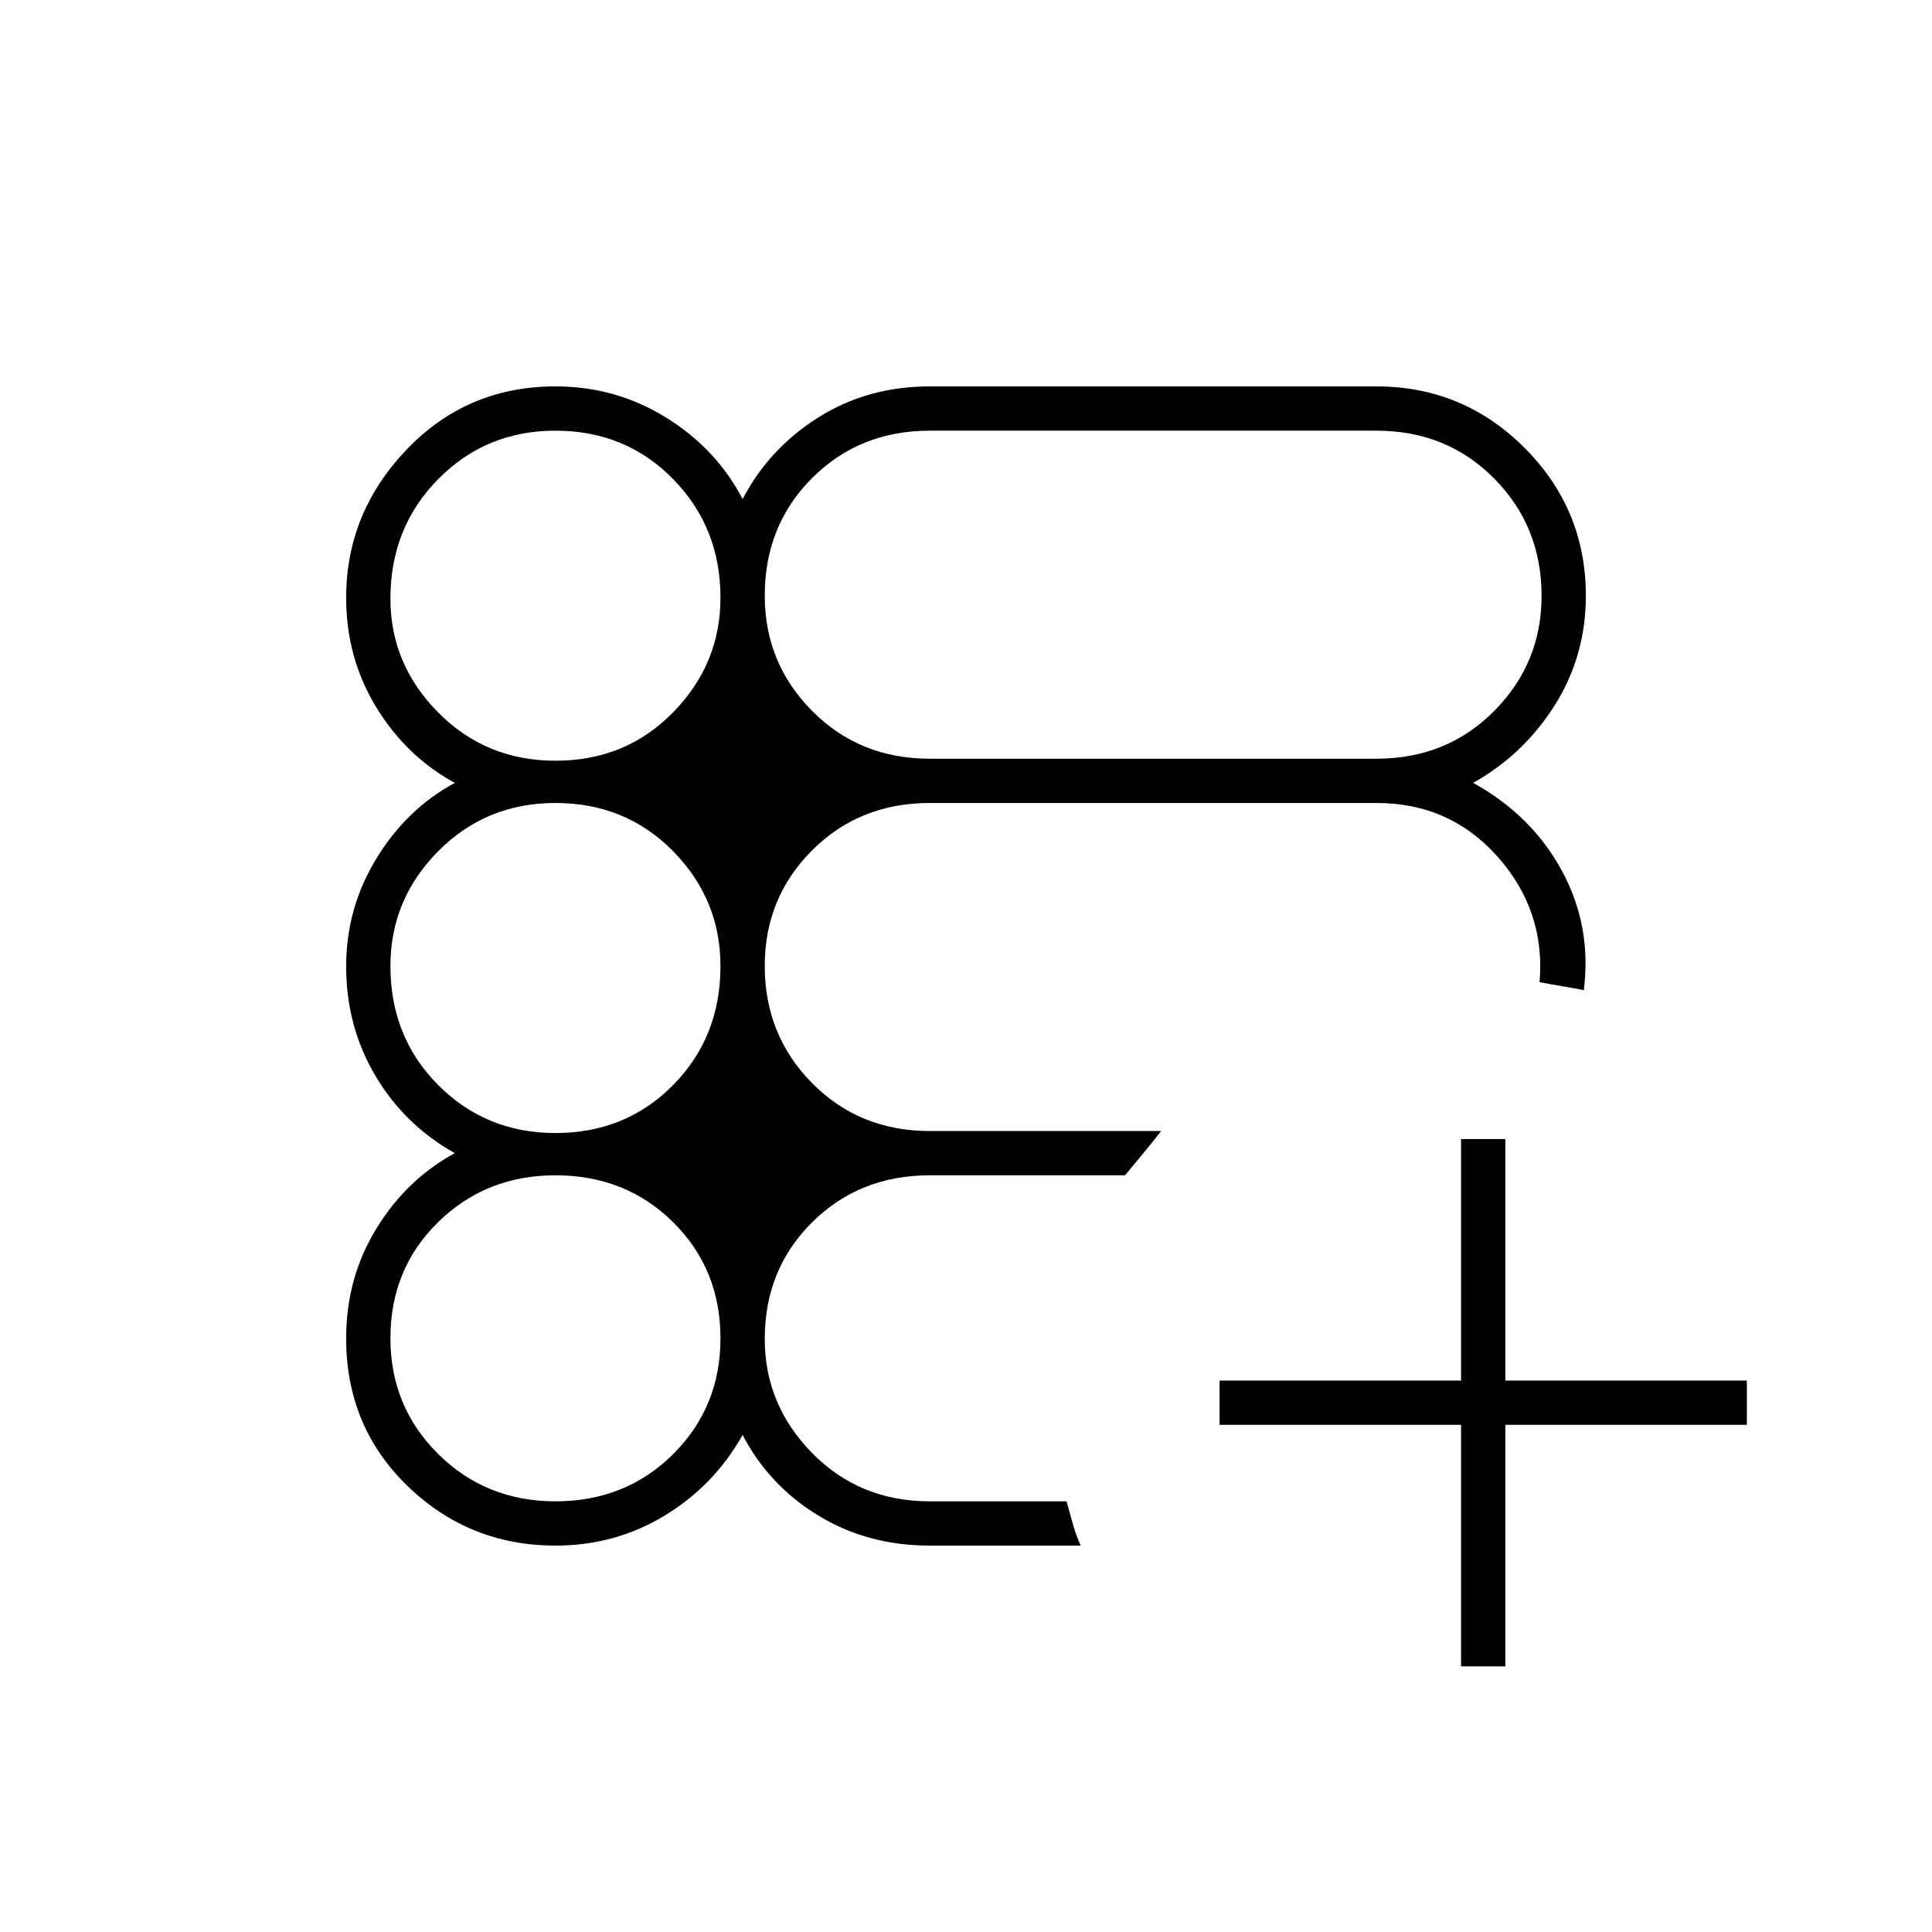
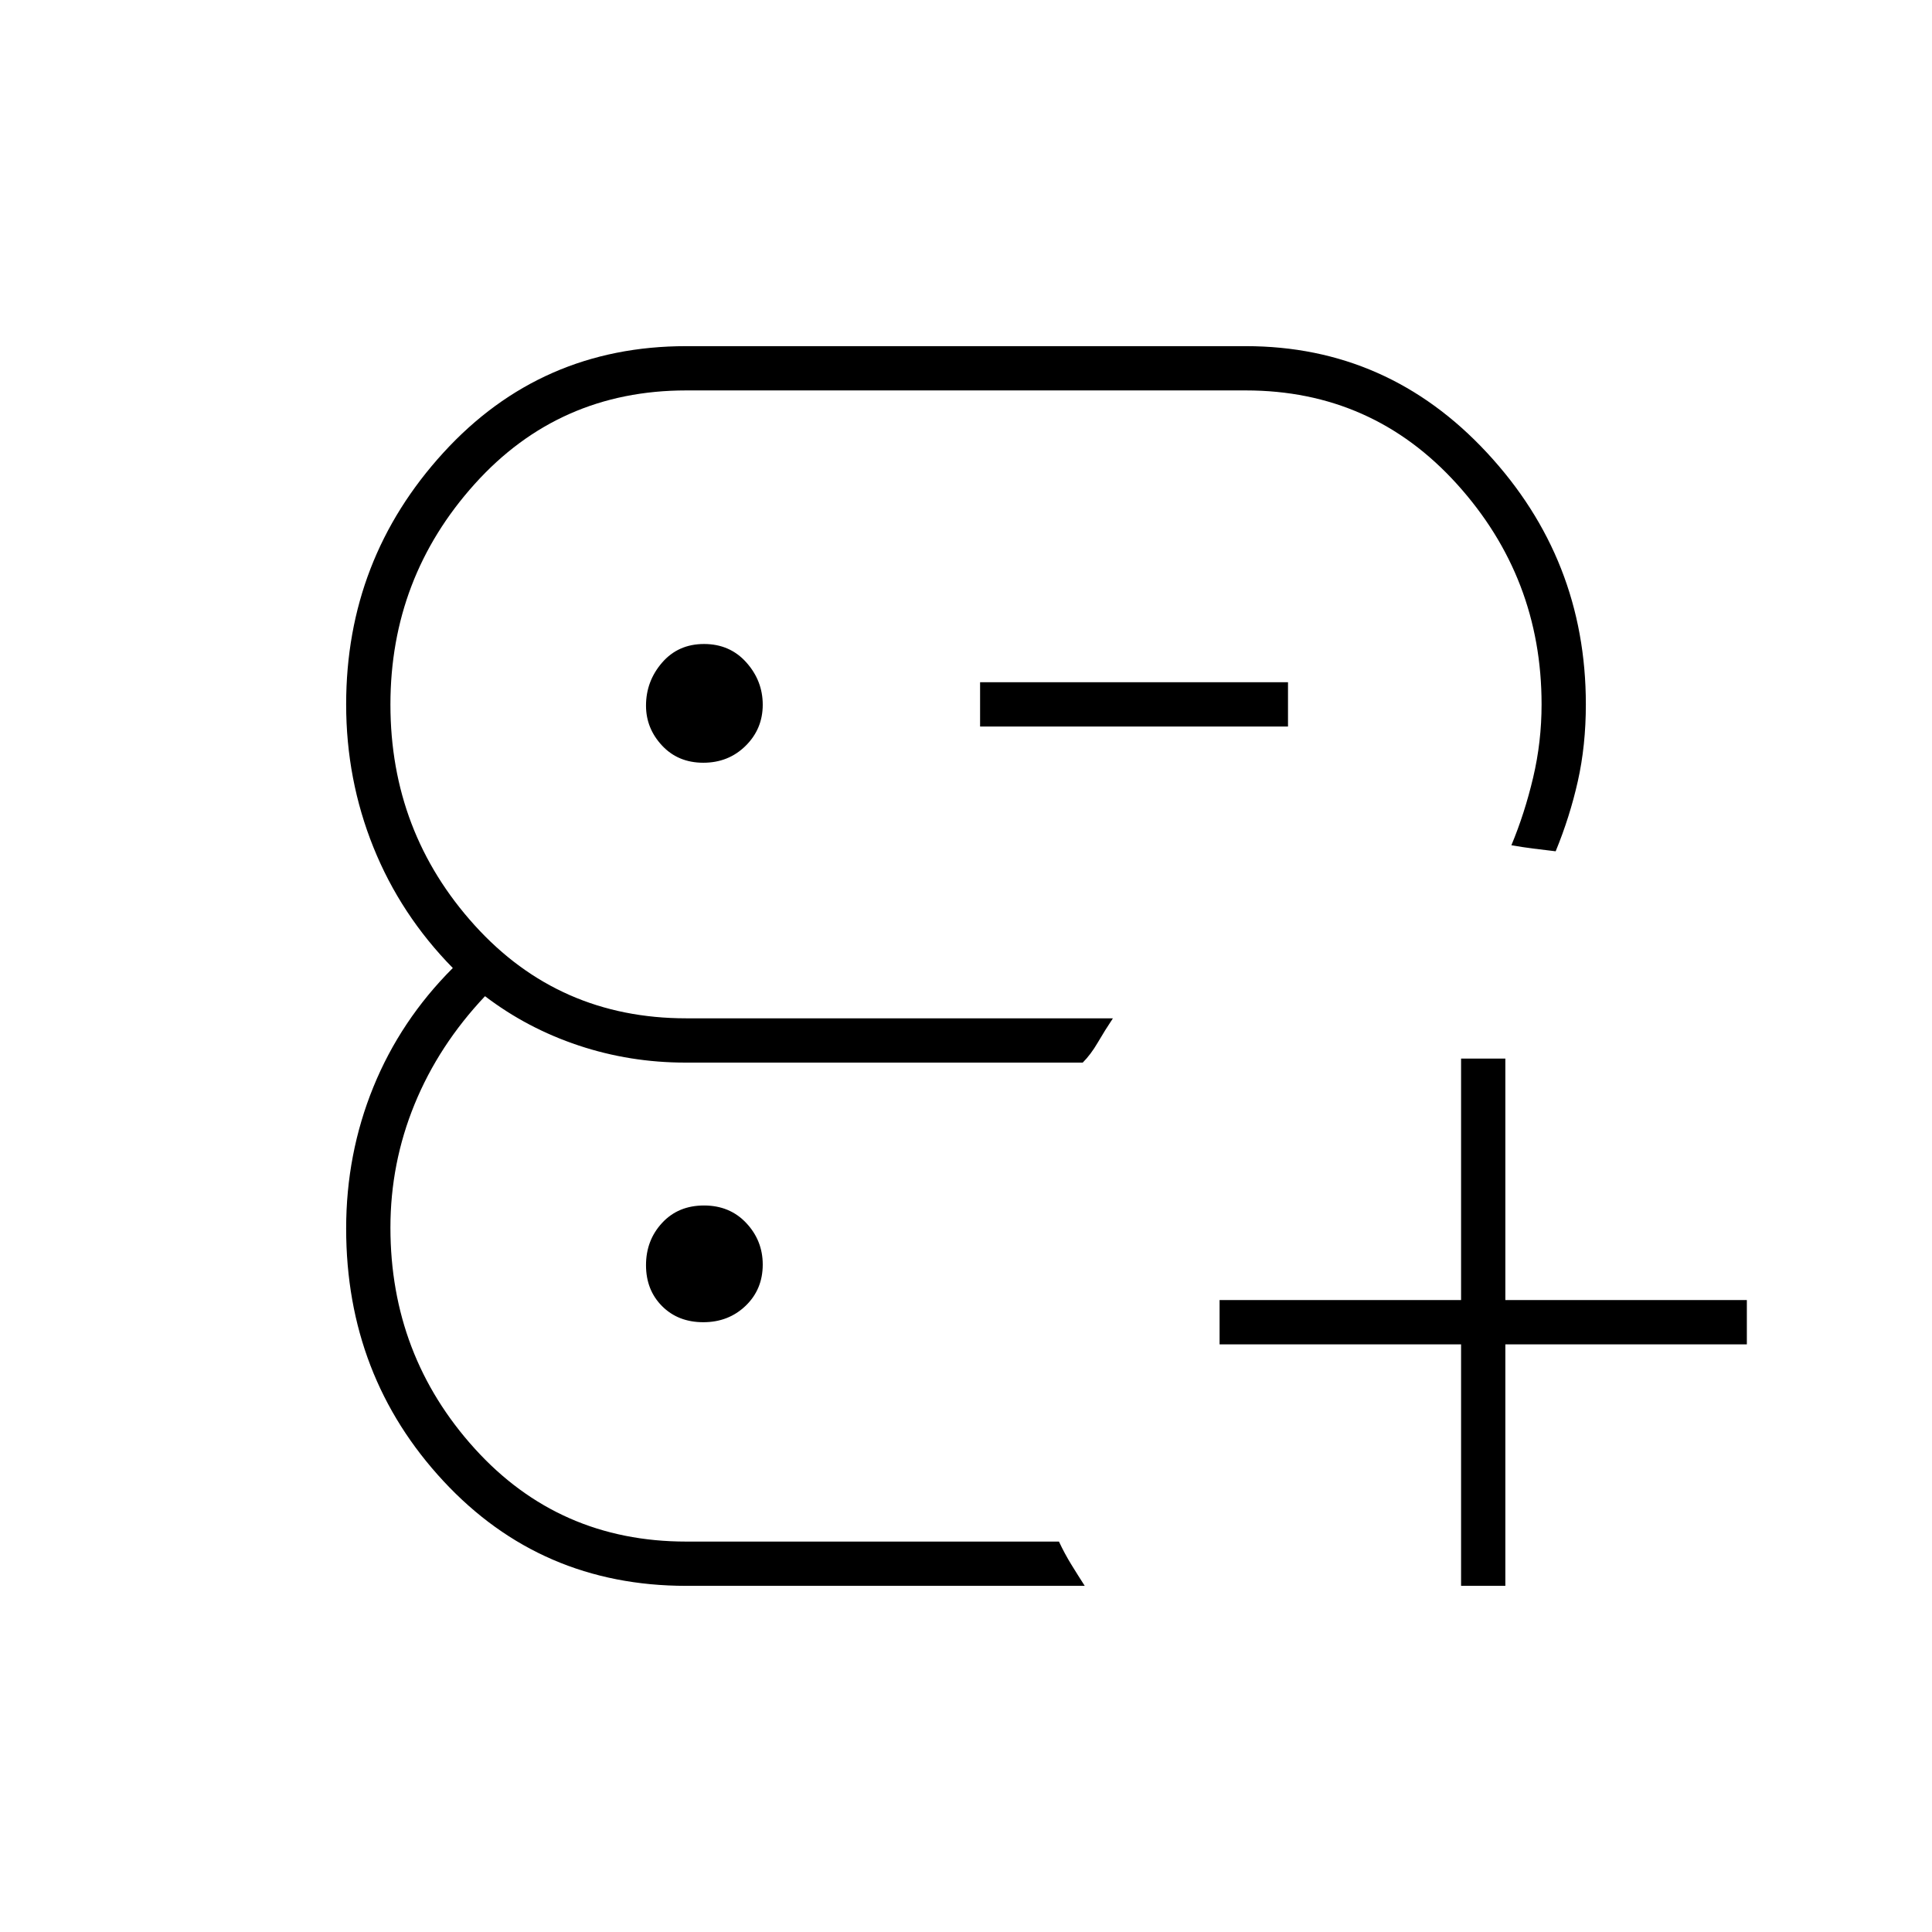
<svg xmlns="http://www.w3.org/2000/svg" viewBox="0 -960 960 960">
-   <path d="M726-132v-120H606v-22h120v-120h22v120h120v22H748v120h-22Zm-450-60q-42.84 0-73.42-29.54Q172-251.07 172-295q0-30 15-54.5t39-37.5q-25-14-39.5-38.5T172-479.86q0-28.86 15-53.5T226-571q-24-13-39-37.5T172-663q0-42.12 30-73.56Q232-768 276-768q30 0 55 15.5t38 40.5q13-25 37.5-40.5T462-768h222q43 0 73.5 30.5T788-664q0 30-15.5 54.5T732-571q29 16 44 43.5t11 59.5q-4.95-1-11.01-2-6.05-1-10.99-2 3-35.38-20.75-62.19Q720.5-561 684-561H462q-34.92 0-58.46 23.52Q380-513.95 380-480.06q0 34.48 23.54 58.27Q427.08-398 462-398h115q-4.58 5.82-8.79 10.91Q564-382 559-376h-97q-34.92 0-58.46 23.35-23.54 23.36-23.54 58Q380-262 403.54-238T462-214h67.97q1.63 5.75 3.13 11.25T537-192h-75q-31 0-55.5-15T369-247q-14 25-38.59 40-24.6 15-54.41 15Zm0-22q34.92 0 58.46-23.44t23.54-57.5q0-34.48-23.54-57.77Q310.92-376 276-376q-34.5 0-58.25 23.23Q194-329.53 194-295.06q0 34.06 23.75 57.56T276-214Zm0-183q34.92 0 58.46-23.83Q358-444.67 358-480q0-33.08-23.54-57.04T276-561q-34.5 0-58.25 23.96T194-480q0 35.33 23.75 59.17Q241.5-397 276-397Zm0-185q34.92 0 58.46-24.04T358-663q0-34.92-23.54-58.96T276-746q-34.5 0-58.25 24.04T194-662.5q0 32.58 23.75 56.54T276-582Zm186-1h222q34.92 0 58.46-23.73Q766-630.47 766-663.94q0-34.48-23.54-58.27Q718.92-746 684-746H462q-34.92 0-58.46 23.54T380-664q0 33.5 23.54 57.25T462-583Zm-84 196Zm0-184Z" />
+   <path d="M480-318Zm0-302ZM341-172q-72.32 0-120.66-52.06Q172-276.11 172-349.56q0-37.06 13.5-70.25T225-479q-25.96-26.44-39.48-60.06Q172-572.68 172-610q0-72.18 48.34-125.09T341-788h278q70.66 0 119.83 52.91T788-610q0 20.45-4 38.23Q780-554 773-537q-6.15-.71-11.2-1.36-5.05-.64-10.8-1.64 6.6-15.82 10.8-33.6 4.2-17.77 4.2-36.4 0-62.99-42.08-109.5Q681.85-766 619-766H341q-63.32 0-105.16 46.53Q194-672.94 194-609.92q0 63.43 41.84 109.68Q277.68-454 341-454h212q-4 6-7.5 12t-7.5 10H340.57q-27.53 0-53.05-8.5Q262-449 241-465q-23 24.37-35 53.69Q194-382 194-350q0 63.51 41.84 109.76Q277.68-194 341-194h185.19q2.81 6 6.21 11.52T539-172H341Zm29.5-139.16q8.5-8.16 8.5-20.49 0-11.91-8.18-20.63-8.17-8.72-21-8.72-12.82 0-20.82 8.65-8 8.64-8 21 0 12.35 7.97 20.35 7.97 8 20.5 8 12.53 0 21.03-8.16ZM349.47-581q12.53 0 21.03-8.41 8.5-8.4 8.5-20.41 0-11.93-8.18-21.06-8.17-9.12-21-9.12-12.82 0-20.82 9.24-8 9.25-8 21.38 0 11.3 7.97 19.84t20.5 8.54ZM487-599h153v-22H487v22Zm239 427v-120H606v-22h120v-120h22v120h120v22H748v120h-22Z" />
</svg>
